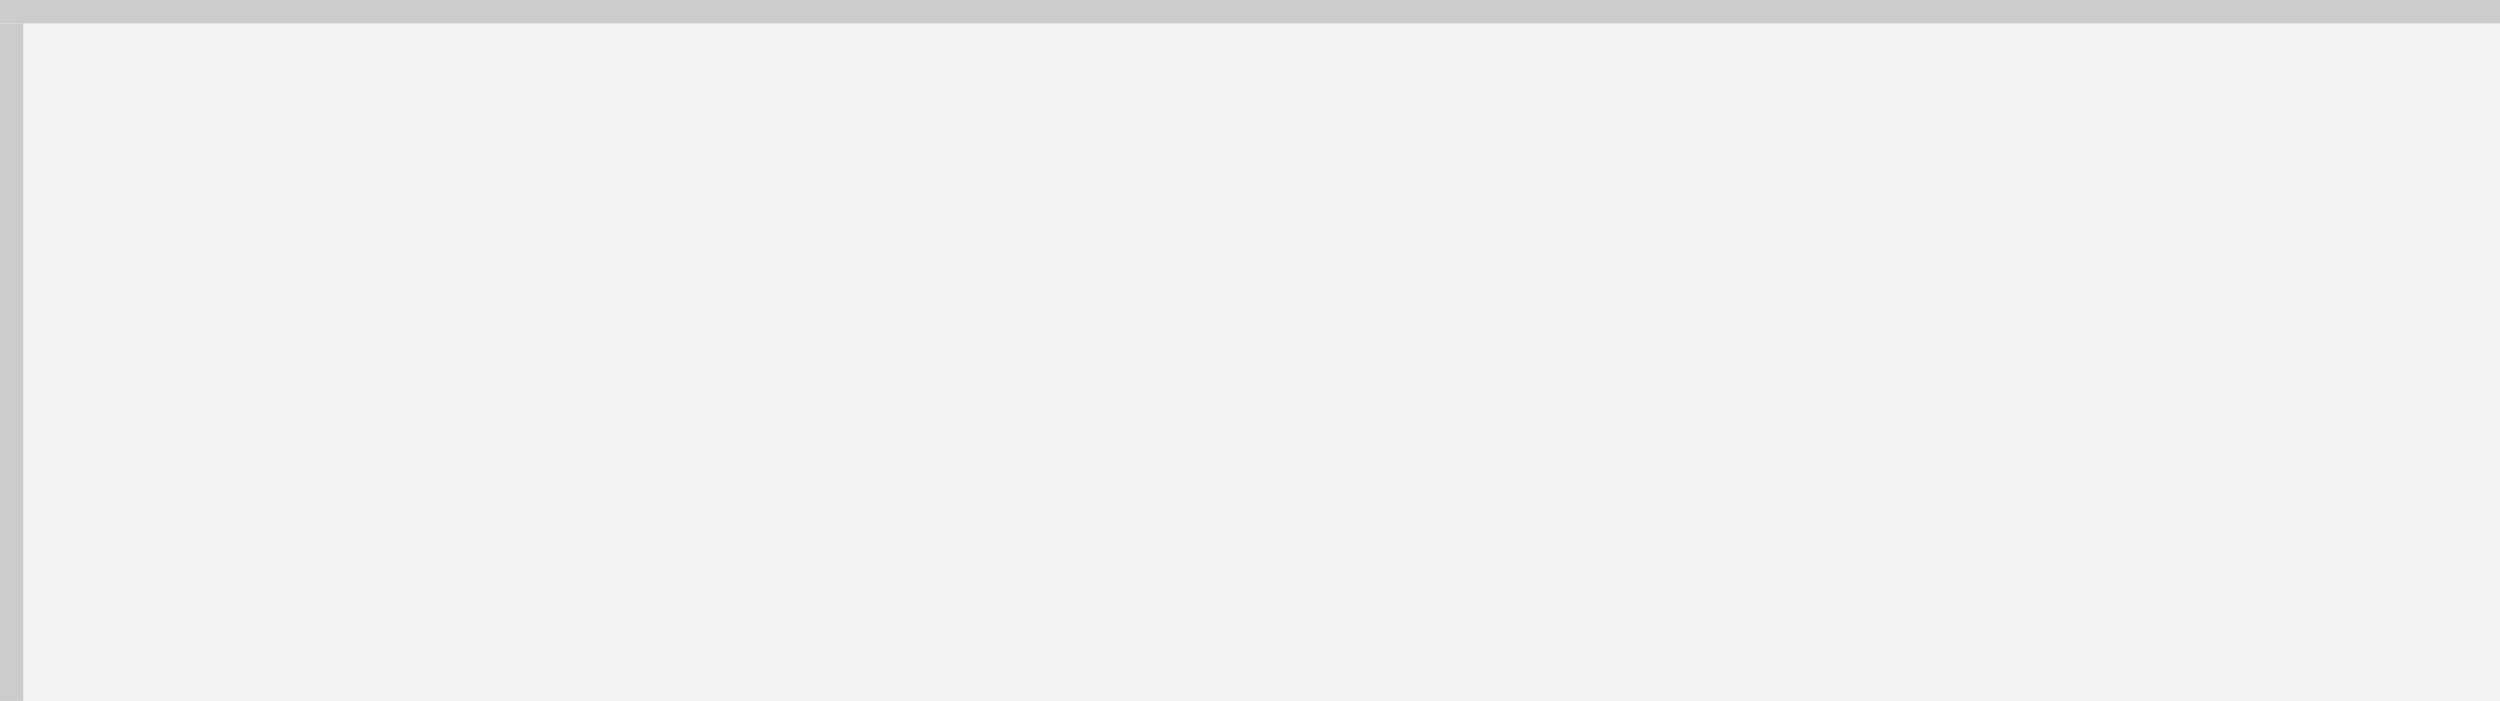
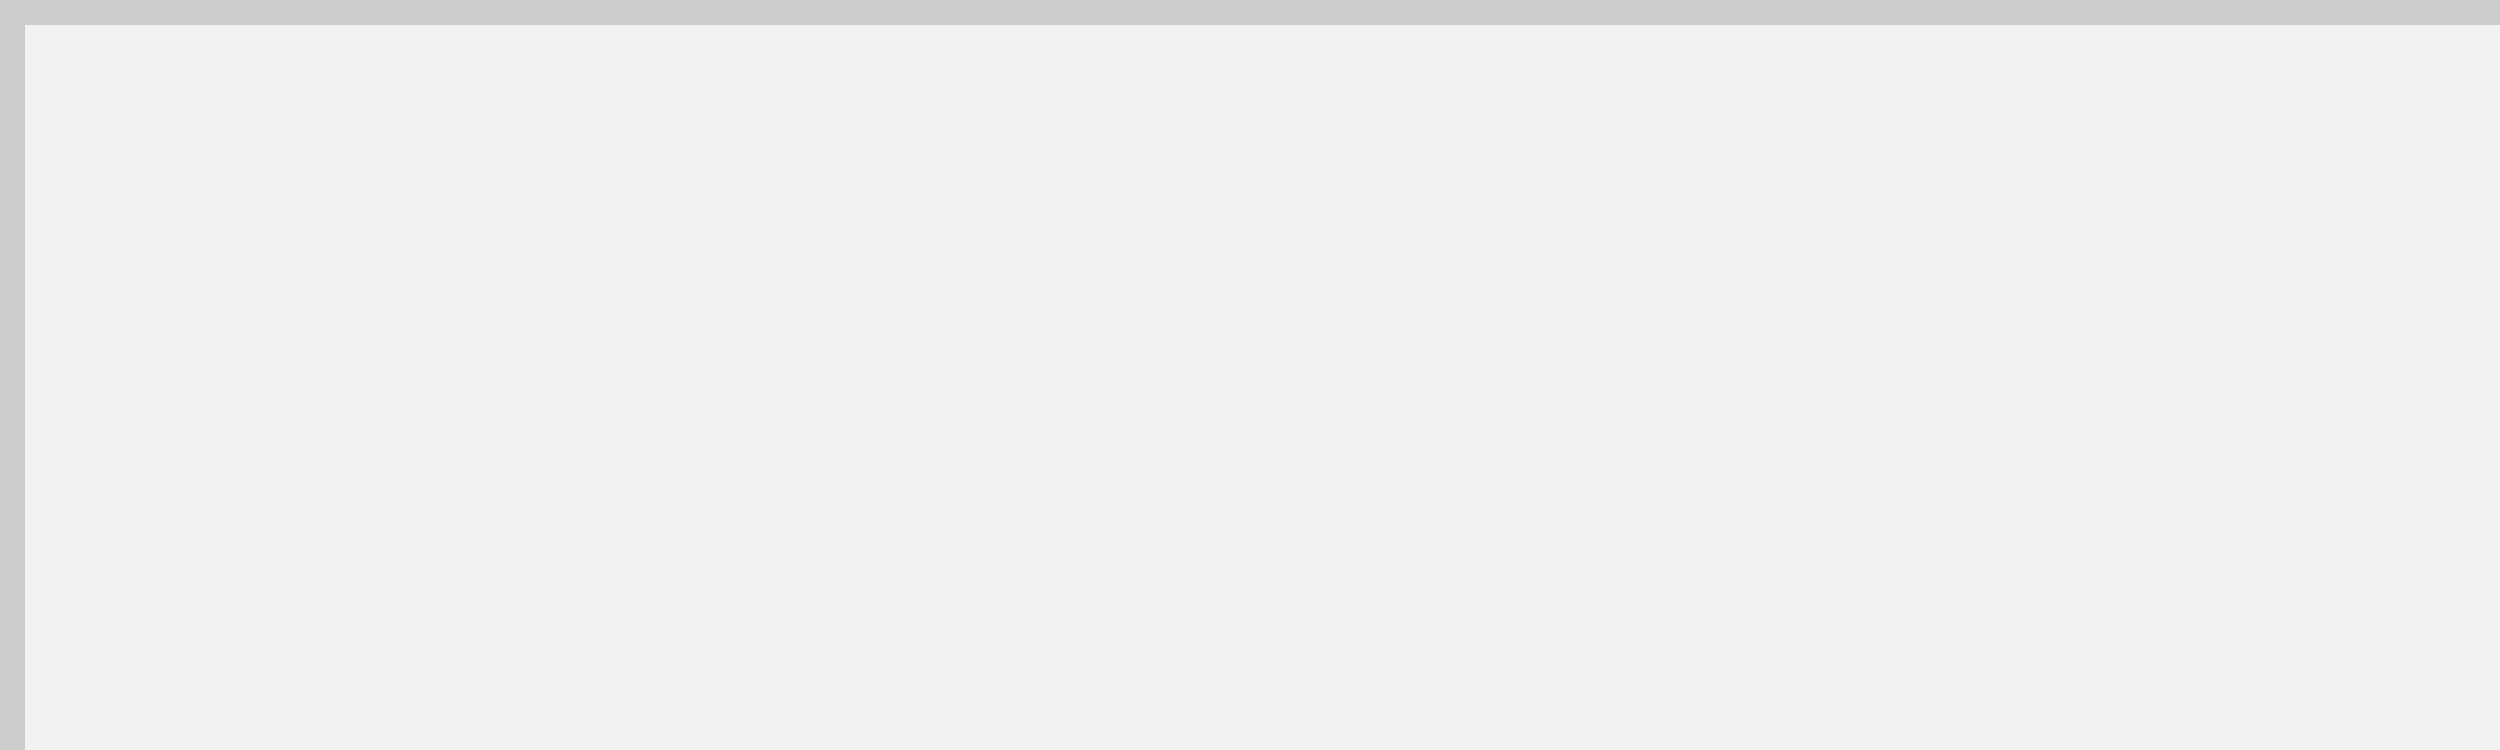
- <svg xmlns="http://www.w3.org/2000/svg" version="1.1" width="107px" height="30px" viewBox="400 130 107 30">
-   <path d="M 1 1  L 107 1  L 107 30  L 1 30  L 1 1  Z " fill-rule="nonzero" fill="rgba(242, 242, 242, 1)" stroke="none" transform="matrix(1 0 0 1 400 130 )" class="fill" />
-   <path d="M 0.5 1  L 0.5 30  " stroke-width="1" stroke-dasharray="0" stroke="rgba(204, 204, 204, 1)" fill="none" transform="matrix(1 0 0 1 400 130 )" class="stroke" />
-   <path d="M 0 0.5  L 107 0.5  " stroke-width="1" stroke-dasharray="0" stroke="rgba(204, 204, 204, 1)" fill="none" transform="matrix(1 0 0 1 400 130 )" class="stroke" />
+ <svg xmlns="http://www.w3.org/2000/svg" version="1.1" width="100px" height="30px" viewBox="524 60 100 30">
+   <path d="M 1 1  L 100 1  L 100 30  L 1 30  L 1 1  Z " fill-rule="nonzero" fill="rgba(242, 242, 242, 1)" stroke="none" transform="matrix(1 0 0 1 524 60 )" class="fill" />
+   <path d="M 0.5 1  L 0.5 30  " stroke-width="1" stroke-dasharray="0" stroke="rgba(204, 204, 204, 1)" fill="none" transform="matrix(1 0 0 1 524 60 )" class="stroke" />
+   <path d="M 0 0.5  L 100 0.5  " stroke-width="1" stroke-dasharray="0" stroke="rgba(204, 204, 204, 1)" fill="none" transform="matrix(1 0 0 1 524 60 )" class="stroke" />
</svg>
